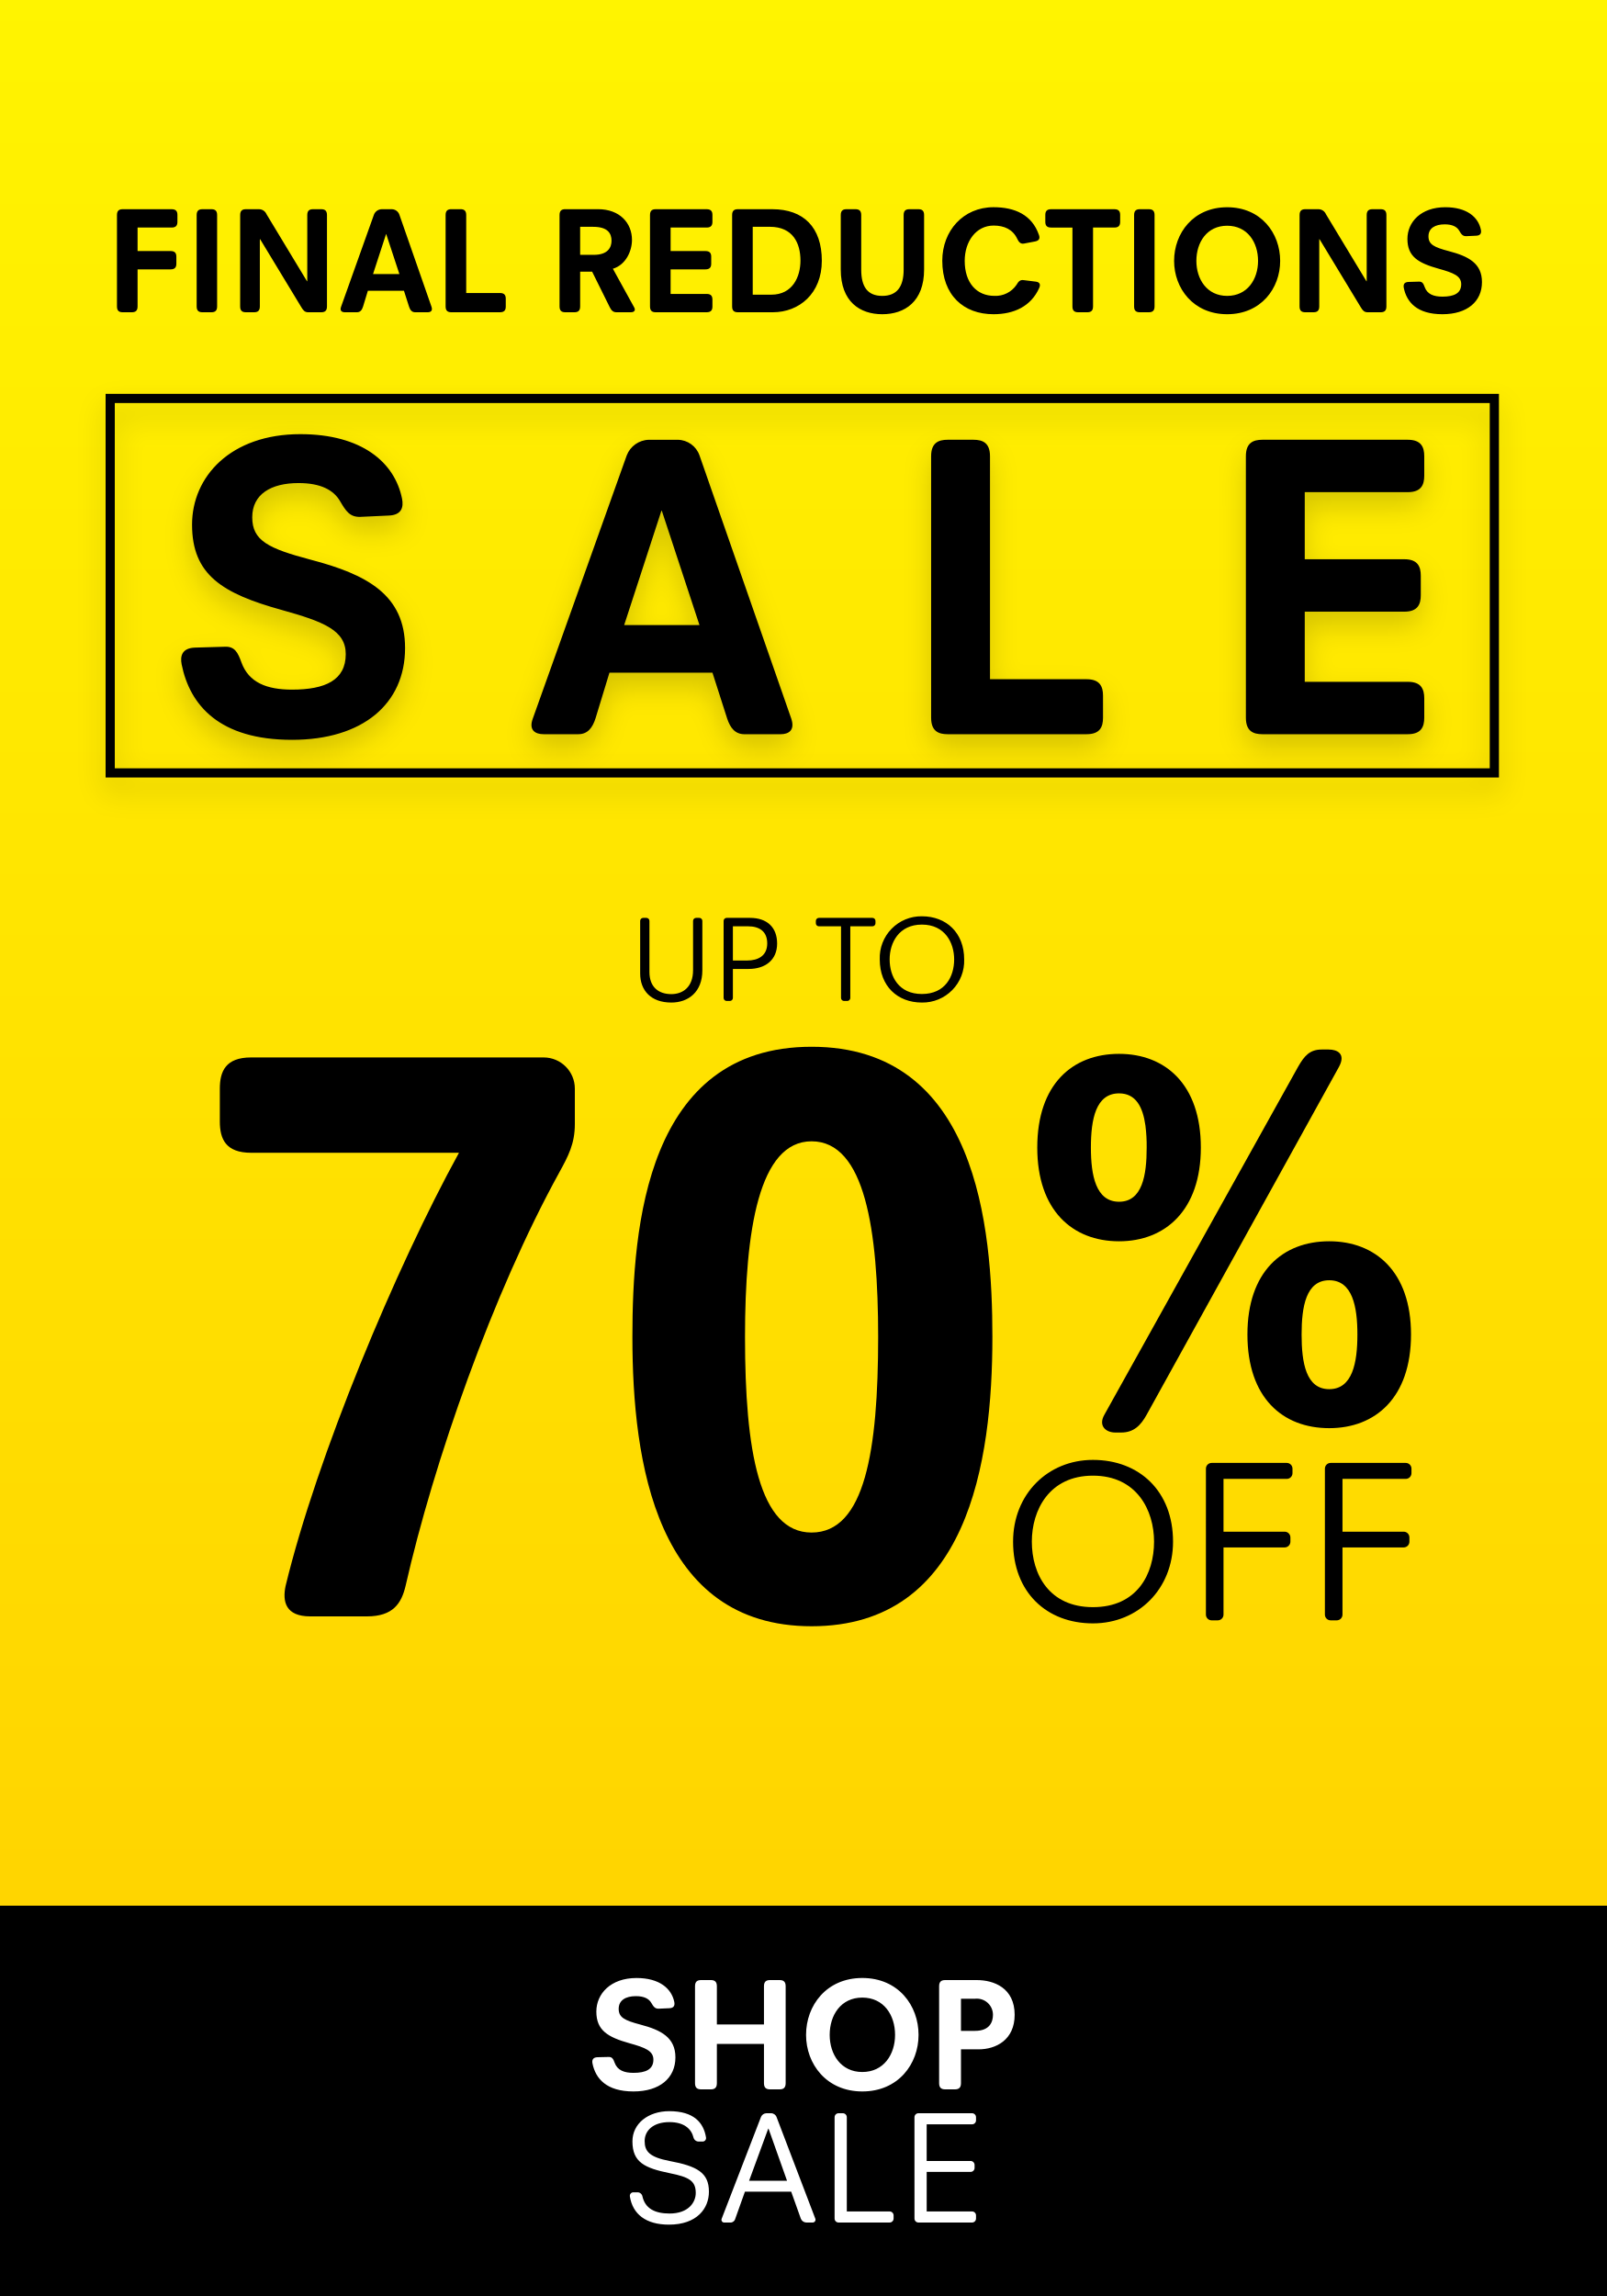
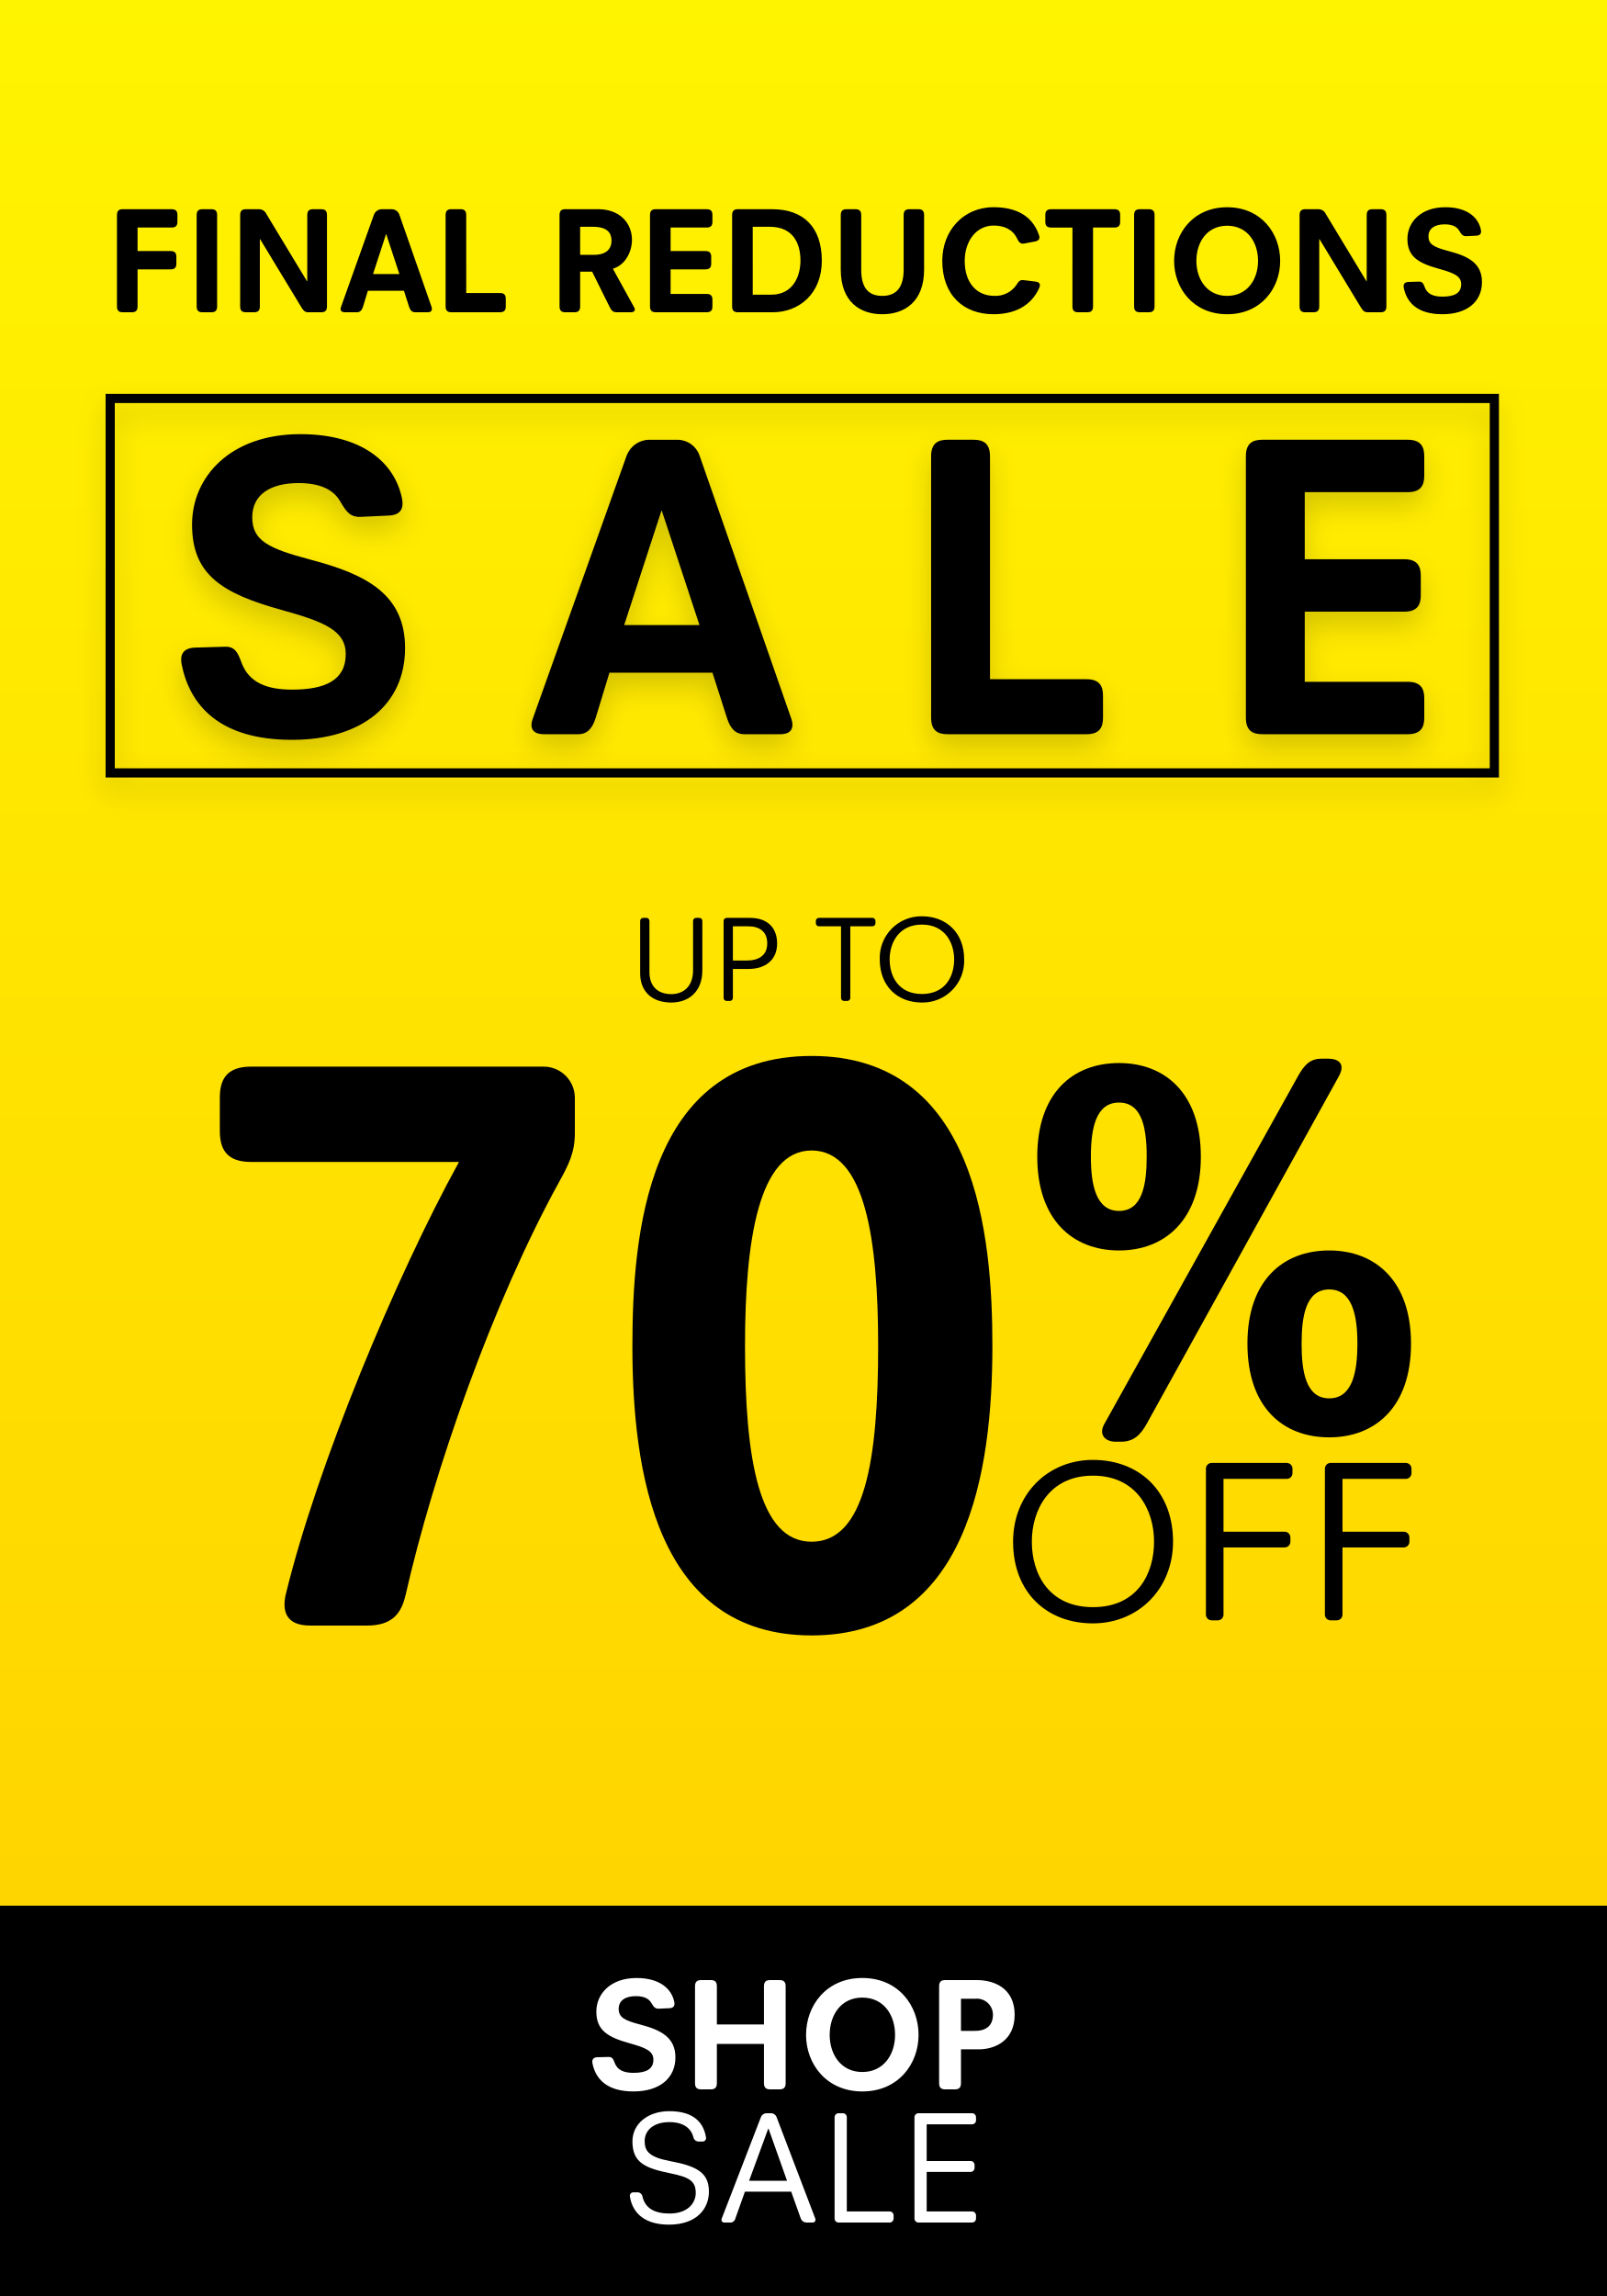
<svg xmlns="http://www.w3.org/2000/svg" viewBox="0 0 350 500">
  <defs>
    <style>
      .cls-1 {
        clip-path: url(#clip-Sale);
      }

      .cls-2 {
        fill: url(#linear-gradient);
      }

      .cls-3 {
        fill: #fff;
      }

      .cls-4, .cls-6 {
        fill: none;
      }

      .cls-4 {
        stroke: #000;
        stroke-width: 2px;
      }

      .cls-5 {
        stroke: none;
      }

      .cls-7 {
        filter: url(#Rectangle_721);
      }

      .cls-8 {
        filter: url(#Path_527);
      }
    </style>
    <linearGradient id="linear-gradient" x1="0.5" x2="0.5" y2="1" gradientUnits="objectBoundingBox">
      <stop offset="0" stop-color="#fff400" />
      <stop offset="1" stop-color="#ffce00" />
    </linearGradient>
    <filter id="Path_527" x="30.453" y="88.54" width="288.748" height="84.574" filterUnits="userSpaceOnUse">
      <feOffset dy="3" input="SourceAlpha" />
      <feGaussianBlur stdDeviation="3" result="blur" />
      <feFlood flood-opacity="0.161" />
      <feComposite operator="in" in2="blur" />
      <feComposite in="SourceGraphic" />
    </filter>
    <filter id="Rectangle_721" x="14" y="79.77" width="321.464" height="101.546" filterUnits="userSpaceOnUse">
      <feOffset dy="3" input="SourceAlpha" />
      <feGaussianBlur stdDeviation="3" result="blur-2" />
      <feFlood flood-opacity="0.161" />
      <feComposite operator="in" in2="blur-2" />
      <feComposite in="SourceGraphic" />
    </filter>
    <clipPath id="clip-Sale">
      <rect width="350" height="500" />
    </clipPath>
  </defs>
  <g id="Sale" class="cls-1">
    <rect class="cls-3" width="350" height="500" />
    <rect id="Rectangle_11" data-name="Rectangle 11" class="cls-2" width="350" height="500" />
    <rect id="Rectangle_703" data-name="Rectangle 703" width="350" height="85" transform="translate(0 415)" />
    <path id="Path_530" data-name="Path 530" class="cls-3" d="M128.818,20.365c.665,3.29,3.045,6.09,8.925,6.09,5.705,0,9.135-2.905,9.135-7.42,0-4.3-3.08-5.95-7.63-7.14-3.43-.91-4.725-1.54-4.725-3.43,0-1.855,1.5-2.765,3.745-2.765,1.785,0,2.835.56,3.36,1.47.455.77.77,1.3,1.645,1.26l2.275-.1c1.05-.035,1.225-.665,1.085-1.365-.6-2.94-3.255-5.215-8.225-5.215-5.635,0-8.75,3.43-8.75,7.315,0,4.06,2.45,5.565,7.245,6.9,3.4.945,5.18,1.645,5.18,3.57,0,2.1-1.645,2.87-4.34,2.87-2.03,0-3.5-.56-4.1-2.2-.28-.77-.525-1.3-1.33-1.26L129.9,19C128.853,19.035,128.678,19.665,128.818,20.365Zm22.33,4.305c0,1.085.6,1.33,1.33,1.33h2.1c.735,0,1.33-.245,1.33-1.33V16.1h10.255v8.57c0,1.085.6,1.33,1.33,1.33h2.065c.735,0,1.33-.245,1.33-1.33V3.53c0-1.085-.6-1.33-1.33-1.33h-2.065c-.735,0-1.33.245-1.33,1.33v8.33H155.908V3.53c0-1.085-.6-1.33-1.33-1.33h-2.1c-.735,0-1.33.245-1.33,1.33Zm24.185-10.535c0,6.335,4.445,12.32,12.25,12.32,7.84,0,12.25-5.985,12.25-12.32,0-6.405-4.41-12.39-12.25-12.39C179.778,1.745,175.333,7.73,175.333,14.135Zm5.145,0c0-4.305,2.45-8.12,7.1-8.12,4.69,0,7.14,3.815,7.14,8.12,0,4.235-2.45,8.085-7.14,8.085C182.928,22.22,180.478,18.37,180.478,14.135ZM204.313,24.67c0,1.085.6,1.33,1.33,1.33h2.1c.735,0,1.33-.245,1.33-1.33V17.285h3.815c3.78,0,7.875-2.03,7.875-7.525,0-5.845-4.515-7.56-8.26-7.56h-6.86c-.735,0-1.33.245-1.33,1.33Zm4.76-11.41v-7h3.115a3.511,3.511,0,0,1,3.85,3.5c0,1.54-.7,3.5-3.885,3.5Z" transform="translate(0.225 429)" />
    <path id="Path_535" data-name="Path 535" class="cls-3" d="M-37.818-5.7c.6,3.85,3.465,6.16,8.505,6.16,6.16,0,8.715-3.57,8.715-7.175,0-4.13-2.555-5.565-8.575-6.685-4.375-.84-5.425-2.1-5.425-4.34,0-2.275,1.855-4.13,5.39-4.13,3.29,0,4.8,1.54,5.25,3.36a1.157,1.157,0,0,0,1.12.875h.875a.757.757,0,0,0,.567-.27.757.757,0,0,0,.168-.605c-.525-3.22-2.625-5.74-8.015-5.74-4.585,0-8.015,2.7-8.015,6.58,0,4.585,2.695,5.81,8.155,6.93,4.2.84,5.635,1.68,5.635,4.3,0,2.1-1.645,4.48-5.7,4.48-3.185,0-5.32-1.085-5.915-3.745a1.089,1.089,0,0,0-1.085-.875h-.91a.757.757,0,0,0-.567.27.757.757,0,0,0-.168.605ZM-17.833-.8a.6.6,0,0,0,.071.548.6.6,0,0,0,.489.257h1.225a1.107,1.107,0,0,0,1.19-.84l2.1-5.88h10.08l2.1,5.88A1.324,1.324,0,0,0,.612,0h1.4a.617.617,0,0,0,.5-.275A.617.617,0,0,0,2.572-.84L-5.863-22.96a1.287,1.287,0,0,0-1.19-.84H-8.068a1.308,1.308,0,0,0-1.189.8Zm5.985-8.3,4.165-11.34h.07L-3.587-9.1ZM6.772-.875a.867.867,0,0,0,.254.621A.867.867,0,0,0,7.647,0h11.1a.867.867,0,0,0,.621-.254.867.867,0,0,0,.254-.621V-1.54a.867.867,0,0,0-.254-.621.867.867,0,0,0-.621-.254H9.432v-20.51a.867.867,0,0,0-.254-.621.867.867,0,0,0-.621-.254h-.91a.867.867,0,0,0-.621.254.867.867,0,0,0-.254.621Zm17.4,0a.866.866,0,0,0,.252.62A.866.866,0,0,0,25.042,0H36.7a.866.866,0,0,0,.621-.254.866.866,0,0,0,.254-.621V-1.54a.866.866,0,0,0-.254-.621.866.866,0,0,0-.621-.254H26.83v-8.61h9.555a.867.867,0,0,0,.621-.254.867.867,0,0,0,.254-.621v-.63a.867.867,0,0,0-.254-.621.867.867,0,0,0-.621-.254H26.827v-7.98H36.7a.866.866,0,0,0,.621-.254.866.866,0,0,0,.254-.621v-.665a.866.866,0,0,0-.254-.621A.866.866,0,0,0,36.7-23.8H25.042a.866.866,0,0,0-.621.254.866.866,0,0,0-.254.621Z" transform="translate(175 484)" />
    <g class="cls-8" transform="matrix(1, 0, 0, 1, 0, 0)">
      <path id="Path_527-2" data-name="Path 527" d="M148.306,56.936c1.792,8.864,8.2,16.408,24.046,16.408,15.37,0,24.611-7.827,24.611-19.991,0-11.6-8.3-16.03-20.557-19.237-9.241-2.452-12.73-4.149-12.73-9.241,0-5,4.055-7.449,10.09-7.449,4.809,0,7.638,1.509,9.053,3.96,1.226,2.075,2.075,3.489,4.432,3.4l6.129-.283c2.829-.094,3.3-1.792,2.923-3.678-1.6-7.921-8.77-14.05-22.16-14.05-15.182,0-23.574,9.241-23.574,19.708,0,10.938,6.6,14.993,19.519,18.576,9.147,2.546,13.956,4.432,13.956,9.618,0,5.658-4.432,7.732-11.693,7.732-5.469,0-9.43-1.509-11.033-5.941-.754-2.075-1.414-3.489-3.583-3.4l-6.506.189C148.4,53.353,147.929,55.05,148.306,56.936Zm76.475,11.787c-.943,2.546.566,3.395,2.357,3.395h7.544c2.074,0,3.112-1.414,3.772-3.489l3.018-9.9h22.443l3.206,10c.66,1.98,1.7,3.395,3.772,3.395h7.827c1.792,0,3.206-.849,2.357-3.395L261.085,11.391A5.08,5.08,0,0,0,256.37,8h-6.318a5.3,5.3,0,0,0-4.809,3.395Zm19.9-20.368,8.11-24.894h.094l8.2,24.894Zm66.856,20.18c0,2.923,1.6,3.583,3.583,3.583h30.269c2.923,0,3.583-1.6,3.583-3.583v-4.81c0-1.98-.66-3.583-3.583-3.583H324.358V11.579c0-2.923-1.6-3.583-3.583-3.583h-5.658c-1.98,0-3.583.66-3.583,3.583Zm68.554,0c0,2.923,1.6,3.583,3.583,3.583h31.684c2.923,0,3.583-1.6,3.583-3.583V64.291c0-1.98-.66-3.583-3.583-3.583H392.912V45.432H414.6c2.923,0,3.583-1.6,3.583-3.583V37.6c0-1.98-.66-3.583-3.583-3.583H392.912V19.406h22.443c2.923,0,3.583-1.6,3.583-3.583V11.579c0-1.98-.66-3.583-3.583-3.583H383.671c-1.98,0-3.583.66-3.583,3.583Z" transform="translate(-108.74 87.77)" />
    </g>
    <g class="cls-7" transform="matrix(1, 0, 0, 1, 0, 0)">
      <g id="Rectangle_721-2" data-name="Rectangle 721" class="cls-4" transform="translate(23 85.77)">
        <rect class="cls-5" width="303.464" height="83.546" />
        <rect class="cls-6" x="1" y="1" width="301.464" height="81.546" />
      </g>
    </g>
    <path id="Path_27" data-name="Path 27" d="M1.14,18.938c0,11.042,7.311,17.8,17.394,17.8,9.882,0,17.445-7.512,17.445-17.8,0-10.991-7.361-17.8-17.445-17.8C8.652,1.14,1.14,8.652,1.14,18.938Zm4.084,0c0-6.857,3.781-14.369,13.31-14.369s13.31,7.512,13.31,14.369c0,7.059-3.681,14.268-13.31,14.268C8.955,33.206,5.224,26,5.224,18.938ZM43.138,34.819a1.248,1.248,0,0,0,1.26,1.26H45.71a1.248,1.248,0,0,0,1.26-1.26V20.2H60.28a1.248,1.248,0,0,0,1.26-1.26v-.91a1.248,1.248,0,0,0-1.26-1.26H46.97V5.274H60.734a1.248,1.248,0,0,0,1.26-1.26V3.056a1.248,1.248,0,0,0-1.26-1.26H44.4a1.248,1.248,0,0,0-1.26,1.26Zm25.915,0a1.248,1.248,0,0,0,1.26,1.26h1.311a1.248,1.248,0,0,0,1.26-1.26V20.2H86.2a1.248,1.248,0,0,0,1.26-1.26v-.91a1.248,1.248,0,0,0-1.26-1.26H72.885V5.274H86.649a1.248,1.248,0,0,0,1.26-1.26V3.056a1.248,1.248,0,0,0-1.26-1.26H70.314a1.248,1.248,0,0,0-1.26,1.26Z" transform="translate(219.506 316.784)" />
-     <path id="Path_422" data-name="Path 422" d="M450.678,101.862c-1.416,2.477.354,3.893,2.359,3.893h1.3c2.713,0,4.247-1.534,5.545-3.893l41.88-75.738c1.534-2.831-.354-3.775-2.241-3.775h-1.534c-2.6,0-3.775,1.416-5.073,3.657Zm3.185-37.751c10.028,0,17.814-6.724,17.814-20.409,0-13.8-7.786-20.409-17.814-20.409-10.146,0-17.814,6.606-17.814,20.409C436.049,57.387,443.717,64.111,453.863,64.111Zm0-8.612c-5.073,0-6.135-5.781-6.135-11.8,0-6.135,1.062-11.8,6.135-11.8,3.663,0,5.173,2.952,5.742,6.993a35.554,35.554,0,0,1,.275,4.8c0,6.027-.944,11.808-6.017,11.808Zm27.959,28.9c0,13.8,7.668,20.409,17.814,20.409,10.028,0,17.814-6.606,17.814-20.409,0-13.685-7.786-20.291-17.814-20.291-10.145,0-17.813,6.61-17.813,20.292Zm11.8,0c0-6.017.944-11.8,6.017-11.8s6.135,5.781,6.135,11.8c0,6.135-1.062,11.915-6.135,11.915S493.62,90.537,493.62,84.4Z" transform="translate(-210.136 206.204)" />
+     <path id="Path_422" data-name="Path 422" d="M450.678,101.862c-1.416,2.477.354,3.893,2.359,3.893h1.3c2.713,0,4.247-1.534,5.545-3.893l41.88-75.738c1.534-2.831-.354-3.775-2.241-3.775h-1.534c-2.6,0-3.775,1.416-5.073,3.657Zm3.185-37.751c10.028,0,17.814-6.724,17.814-20.409,0-13.8-7.786-20.409-17.814-20.409-10.146,0-17.814,6.606-17.814,20.409C436.049,57.387,443.717,64.111,453.863,64.111Zm0-8.612c-5.073,0-6.135-5.781-6.135-11.8,0-6.135,1.062-11.8,6.135-11.8,3.663,0,5.173,2.952,5.742,6.993a35.554,35.554,0,0,1,.275,4.8c0,6.027-.944,11.808-6.017,11.808Zm27.959,28.9c0,13.8,7.668,20.409,17.814,20.409,10.028,0,17.814-6.606,17.814-20.409,0-13.685-7.786-20.291-17.814-20.291-10.145,0-17.813,6.61-17.813,20.292Zm11.8,0c0-6.017.944-11.8,6.017-11.8s6.135,5.781,6.135,11.8c0,6.135-1.062,11.915-6.135,11.915S493.62,90.537,493.62,84.4Z" transform="translate(-210.136 208.204)" />
    <path id="Path_528" data-name="Path 528" d="M1.78,13.593c0,3.725,2.368,6.333,6.785,6.333,3.672,0,6.759-2.262,6.759-7.025V2.151a.659.659,0,0,0-.665-.665h-.692a.659.659,0,0,0-.665.665V12.875c0,3.7-2.235,5.216-4.737,5.216C5.8,18.09,3.8,16.574,3.8,13.274V2.151a.659.659,0,0,0-.665-.665h-.69a.659.659,0,0,0-.665.665Zm18.174,5.322a.659.659,0,0,0,.665.665h.692a.659.659,0,0,0,.665-.665V12.609h3.433c3.619,0,6.2-1.943,6.2-5.535,0-3.512-2.182-5.588-5.907-5.588H20.62a.659.659,0,0,0-.665.665Zm2.022-8.143V3.322h3.3c2.448,0,4.178,1.091,4.178,3.725,0,2.741-2.049,3.725-4.364,3.725Zm23.55,8.143a.659.659,0,0,0,.665.665h.692a.659.659,0,0,0,.665-.665V3.322h4.816a.659.659,0,0,0,.665-.665V2.151a.659.659,0,0,0-.665-.665H40.71a.659.659,0,0,0-.665.665v.506a.659.659,0,0,0,.665.665h4.816Zm8.435-8.382c0,5.828,3.858,9.393,9.18,9.393a9.074,9.074,0,0,0,9.207-9.393c0-5.8-3.885-9.393-9.207-9.393a9.052,9.052,0,0,0-9.179,9.393Zm2.155,0c0-3.619,2-7.584,7.025-7.584s7.025,3.965,7.025,7.584c0,3.725-1.943,7.531-7.025,7.531-5.055,0-7.024-3.805-7.024-7.531Z" transform="translate(137.646 198.399)" />
    <path id="Path_5" data-name="Path 5" d="M2.475-1.254C2.475-.231,3.036,0,3.729,0h1.98C6.4,0,6.963-.231,6.963-1.254V-9.339h7.194c1.023,0,1.254-.561,1.254-1.254v-1.485c0-.693-.231-1.254-1.254-1.254H6.963v-5.115h7.425c1.023,0,1.254-.561,1.254-1.254v-1.485c0-.693-.231-1.254-1.254-1.254H3.729c-.693,0-1.254.231-1.254,1.254Zm17.358,0C19.833-.231,20.394,0,21.087,0h1.947c.693,0,1.254-.231,1.254-1.254V-21.186c0-1.023-.561-1.254-1.254-1.254H21.087c-.693,0-1.254.231-1.254,1.254Zm9.471,0C29.3-.231,29.865,0,30.558,0H32.34c.693,0,1.254-.231,1.254-1.254V-15.906h.066L42.636-1.089c.4.66.726,1.089,1.485,1.089h2.838c.693,0,1.254-.231,1.254-1.254V-21.186c0-1.023-.561-1.254-1.254-1.254H45.177c-.693,0-1.254.231-1.254,1.254V-6.765h-.066L35.046-21.351a1.783,1.783,0,0,0-1.584-1.089h-2.9c-.693,0-1.254.231-1.254,1.254Zm21.978.066C50.952-.3,51.48,0,52.107,0h2.64c.726,0,1.089-.495,1.32-1.221l1.056-3.465h7.854l1.122,3.5C66.33-.495,66.693,0,67.419,0h2.739c.627,0,1.122-.3.825-1.188l-7-20.064a1.778,1.778,0,0,0-1.65-1.188H60.126a1.855,1.855,0,0,0-1.683,1.188Zm6.963-7.128,2.838-8.712h.033l2.871,8.712ZM74.052-1.254C74.052-.231,74.613,0,75.306,0H85.9c1.023,0,1.254-.561,1.254-1.254V-2.937c0-.693-.231-1.254-1.254-1.254H78.54v-17c0-1.023-.561-1.254-1.254-1.254h-1.98c-.693,0-1.254.231-1.254,1.254Zm24.816,0c0,1.023.561,1.254,1.254,1.254h1.98c.693,0,1.254-.231,1.254-1.254v-7.59h2.607l3.828,7.722c.33.66.693,1.122,1.452,1.122h3.135c.66,0,.891-.3.891-.594a1.094,1.094,0,0,0-.165-.5l-4.62-8.382c2.871-.858,4.158-3.927,4.158-6.27,0-3.7-2.673-6.7-7.392-6.7h-7.128c-.693,0-1.254.231-1.254,1.254Zm4.488-11.253v-6.1h2.838c3.168,0,3.993,1.419,3.993,3.036,0,1.452-.792,3.069-3.861,3.069ZM118.569-1.254c0,1.023.561,1.254,1.254,1.254h11.088c1.023,0,1.254-.561,1.254-1.254V-2.739c0-.693-.231-1.254-1.254-1.254h-7.854V-9.339h7.59c1.023,0,1.254-.561,1.254-1.254v-1.485c0-.693-.231-1.254-1.254-1.254h-7.59v-5.115h7.854c1.023,0,1.254-.561,1.254-1.254v-1.485c0-.693-.231-1.254-1.254-1.254H119.823c-.693,0-1.254.231-1.254,1.254Zm17.886,0c0,1.023.561,1.254,1.254,1.254h7.623c5.709,0,10.659-4.059,10.659-11.22,0-7.26-3.96-11.22-10.791-11.22h-7.491c-.693,0-1.254.231-1.254,1.254Zm4.488-2.574V-18.612h3.729c5.049,0,6.666,3.6,6.666,7.359,0,3.531-1.716,7.425-6.336,7.425Zm19.173-5.478c0,7,4.158,9.735,9.042,9.735s9.108-2.739,9.108-9.735v-11.88c0-1.023-.561-1.254-1.254-1.254h-1.947c-.693,0-1.254.231-1.254,1.254V-9.273c0,3.729-1.485,5.709-4.653,5.709-3.2,0-4.587-1.98-4.587-5.709V-21.186c0-1.023-.561-1.254-1.254-1.254H161.37c-.693,0-1.254.231-1.254,1.254Zm22.11-1.914C182.226-3.7,186.879.429,193.38.429c4.455,0,8.184-1.716,9.966-5.742.264-.594.231-1.221-.726-1.353L199.914-7c-.759-.1-1.122.33-1.518,1.023a5.512,5.512,0,0,1-4.818,2.409c-3.894,0-6.468-2.871-6.468-7.623,0-4.191,2.442-7.689,6.3-7.689,2.343,0,4.191.858,5.148,2.9.33.693.726,1.155,1.452,1.023l2.442-.462c.99-.2,1.056-.792.825-1.419-1.518-4.389-5.247-6.039-9.9-6.039C186.78-22.869,182.226-17.721,182.226-11.22Zm28.347,9.966c0,1.023.561,1.254,1.254,1.254h1.98c.693,0,1.254-.231,1.254-1.254V-18.447h4.653c1.023,0,1.254-.561,1.254-1.254v-1.485c0-.693-.231-1.254-1.254-1.254H205.92c-1.023,0-1.254.561-1.254,1.254V-19.7c0,.693.231,1.254,1.254,1.254h4.653Zm13.431,0C224-.231,224.565,0,225.258,0h1.947c.693,0,1.254-.231,1.254-1.254V-21.186c0-1.023-.561-1.254-1.254-1.254h-1.947c-.693,0-1.254.231-1.254,1.254Zm8.712-9.933c0,5.973,4.191,11.616,11.55,11.616,7.392,0,11.55-5.643,11.55-11.616,0-6.039-4.158-11.682-11.55-11.682C236.907-22.869,232.716-17.226,232.716-11.187Zm4.851,0c0-4.059,2.31-7.656,6.7-7.656,4.422,0,6.732,3.6,6.732,7.656,0,3.993-2.31,7.623-6.732,7.623C239.877-3.564,237.567-7.194,237.567-11.187ZM260.04-1.254C260.04-.231,260.6,0,261.294,0h1.782c.693,0,1.254-.231,1.254-1.254V-15.906h.066l8.976,14.817c.4.66.726,1.089,1.485,1.089H277.7c.693,0,1.254-.231,1.254-1.254V-21.186c0-1.023-.561-1.254-1.254-1.254h-1.782c-.693,0-1.254.231-1.254,1.254V-6.765h-.066l-8.811-14.586A1.783,1.783,0,0,0,264.2-22.44h-2.9c-.693,0-1.254.231-1.254,1.254Zm22.7-4.059c.627,3.1,2.871,5.742,8.415,5.742,5.379,0,8.613-2.739,8.613-7,0-4.059-2.9-5.61-7.194-6.732-3.234-.858-4.455-1.452-4.455-3.234,0-1.749,1.419-2.607,3.531-2.607,1.683,0,2.673.528,3.168,1.386.429.726.726,1.221,1.551,1.188l2.145-.1c.99-.033,1.155-.627,1.023-1.287-.561-2.772-3.069-4.917-7.755-4.917-5.313,0-8.25,3.234-8.25,6.9,0,3.828,2.31,5.247,6.831,6.5,3.2.891,4.884,1.551,4.884,3.366,0,1.98-1.551,2.706-4.092,2.706-1.914,0-3.3-.528-3.861-2.079-.264-.726-.495-1.221-1.254-1.188l-2.277.066C282.777-6.567,282.612-5.973,282.744-5.313Z" transform="translate(23 68)" />
-     <path id="Path_12" data-name="Path 12" d="M22.2-6.623C21.48-3.222,22.2,0,27.566,0H39.917c5.728,0,7.518-2.864,8.413-6.623C54.416-33.473,67.3-70.347,81.8-96.66c1.969-3.58,3.4-6.265,3.4-10.561v-7.7a6.8,6.8,0,0,0-6.8-6.8H14.678c-5.549,0-6.8,3.043-6.8,6.8v7.16c0,3.759,1.253,6.8,6.8,6.8H59.965C46.182-75.9,29-34.726,22.2-6.623Zm114.56,8.771c34.01,0,39.38-35.621,39.38-63.008,0-23.986-3.4-63.187-39.38-63.187S97.734-84.846,97.734-60.86C97.734-33.473,102.925,2.148,136.756,2.148Zm0-20.406c-11.456,0-14.5-17.9-14.5-42.6,0-23.27,3.043-42.6,14.5-42.6,11.635,0,14.5,19.332,14.5,42.6C151.255-36.158,148.391-18.258,136.756-18.258Z" transform="translate(40 352)" />
+     <path id="Path_12" data-name="Path 12" d="M22.2-6.623C21.48-3.222,22.2,0,27.566,0H39.917c5.728,0,7.518-2.864,8.413-6.623C54.416-33.473,67.3-70.347,81.8-96.66c1.969-3.58,3.4-6.265,3.4-10.561v-7.7a6.8,6.8,0,0,0-6.8-6.8H14.678c-5.549,0-6.8,3.043-6.8,6.8v7.16c0,3.759,1.253,6.8,6.8,6.8H59.965C46.182-75.9,29-34.726,22.2-6.623Zm114.56,8.771c34.01,0,39.38-35.621,39.38-63.008,0-23.986-3.4-63.187-39.38-63.187S97.734-84.846,97.734-60.86C97.734-33.473,102.925,2.148,136.756,2.148Zm0-20.406c-11.456,0-14.5-17.9-14.5-42.6,0-23.27,3.043-42.6,14.5-42.6,11.635,0,14.5,19.332,14.5,42.6C151.255-36.158,148.391-18.258,136.756-18.258Z" transform="translate(40 354)" />
  </g>
</svg>
